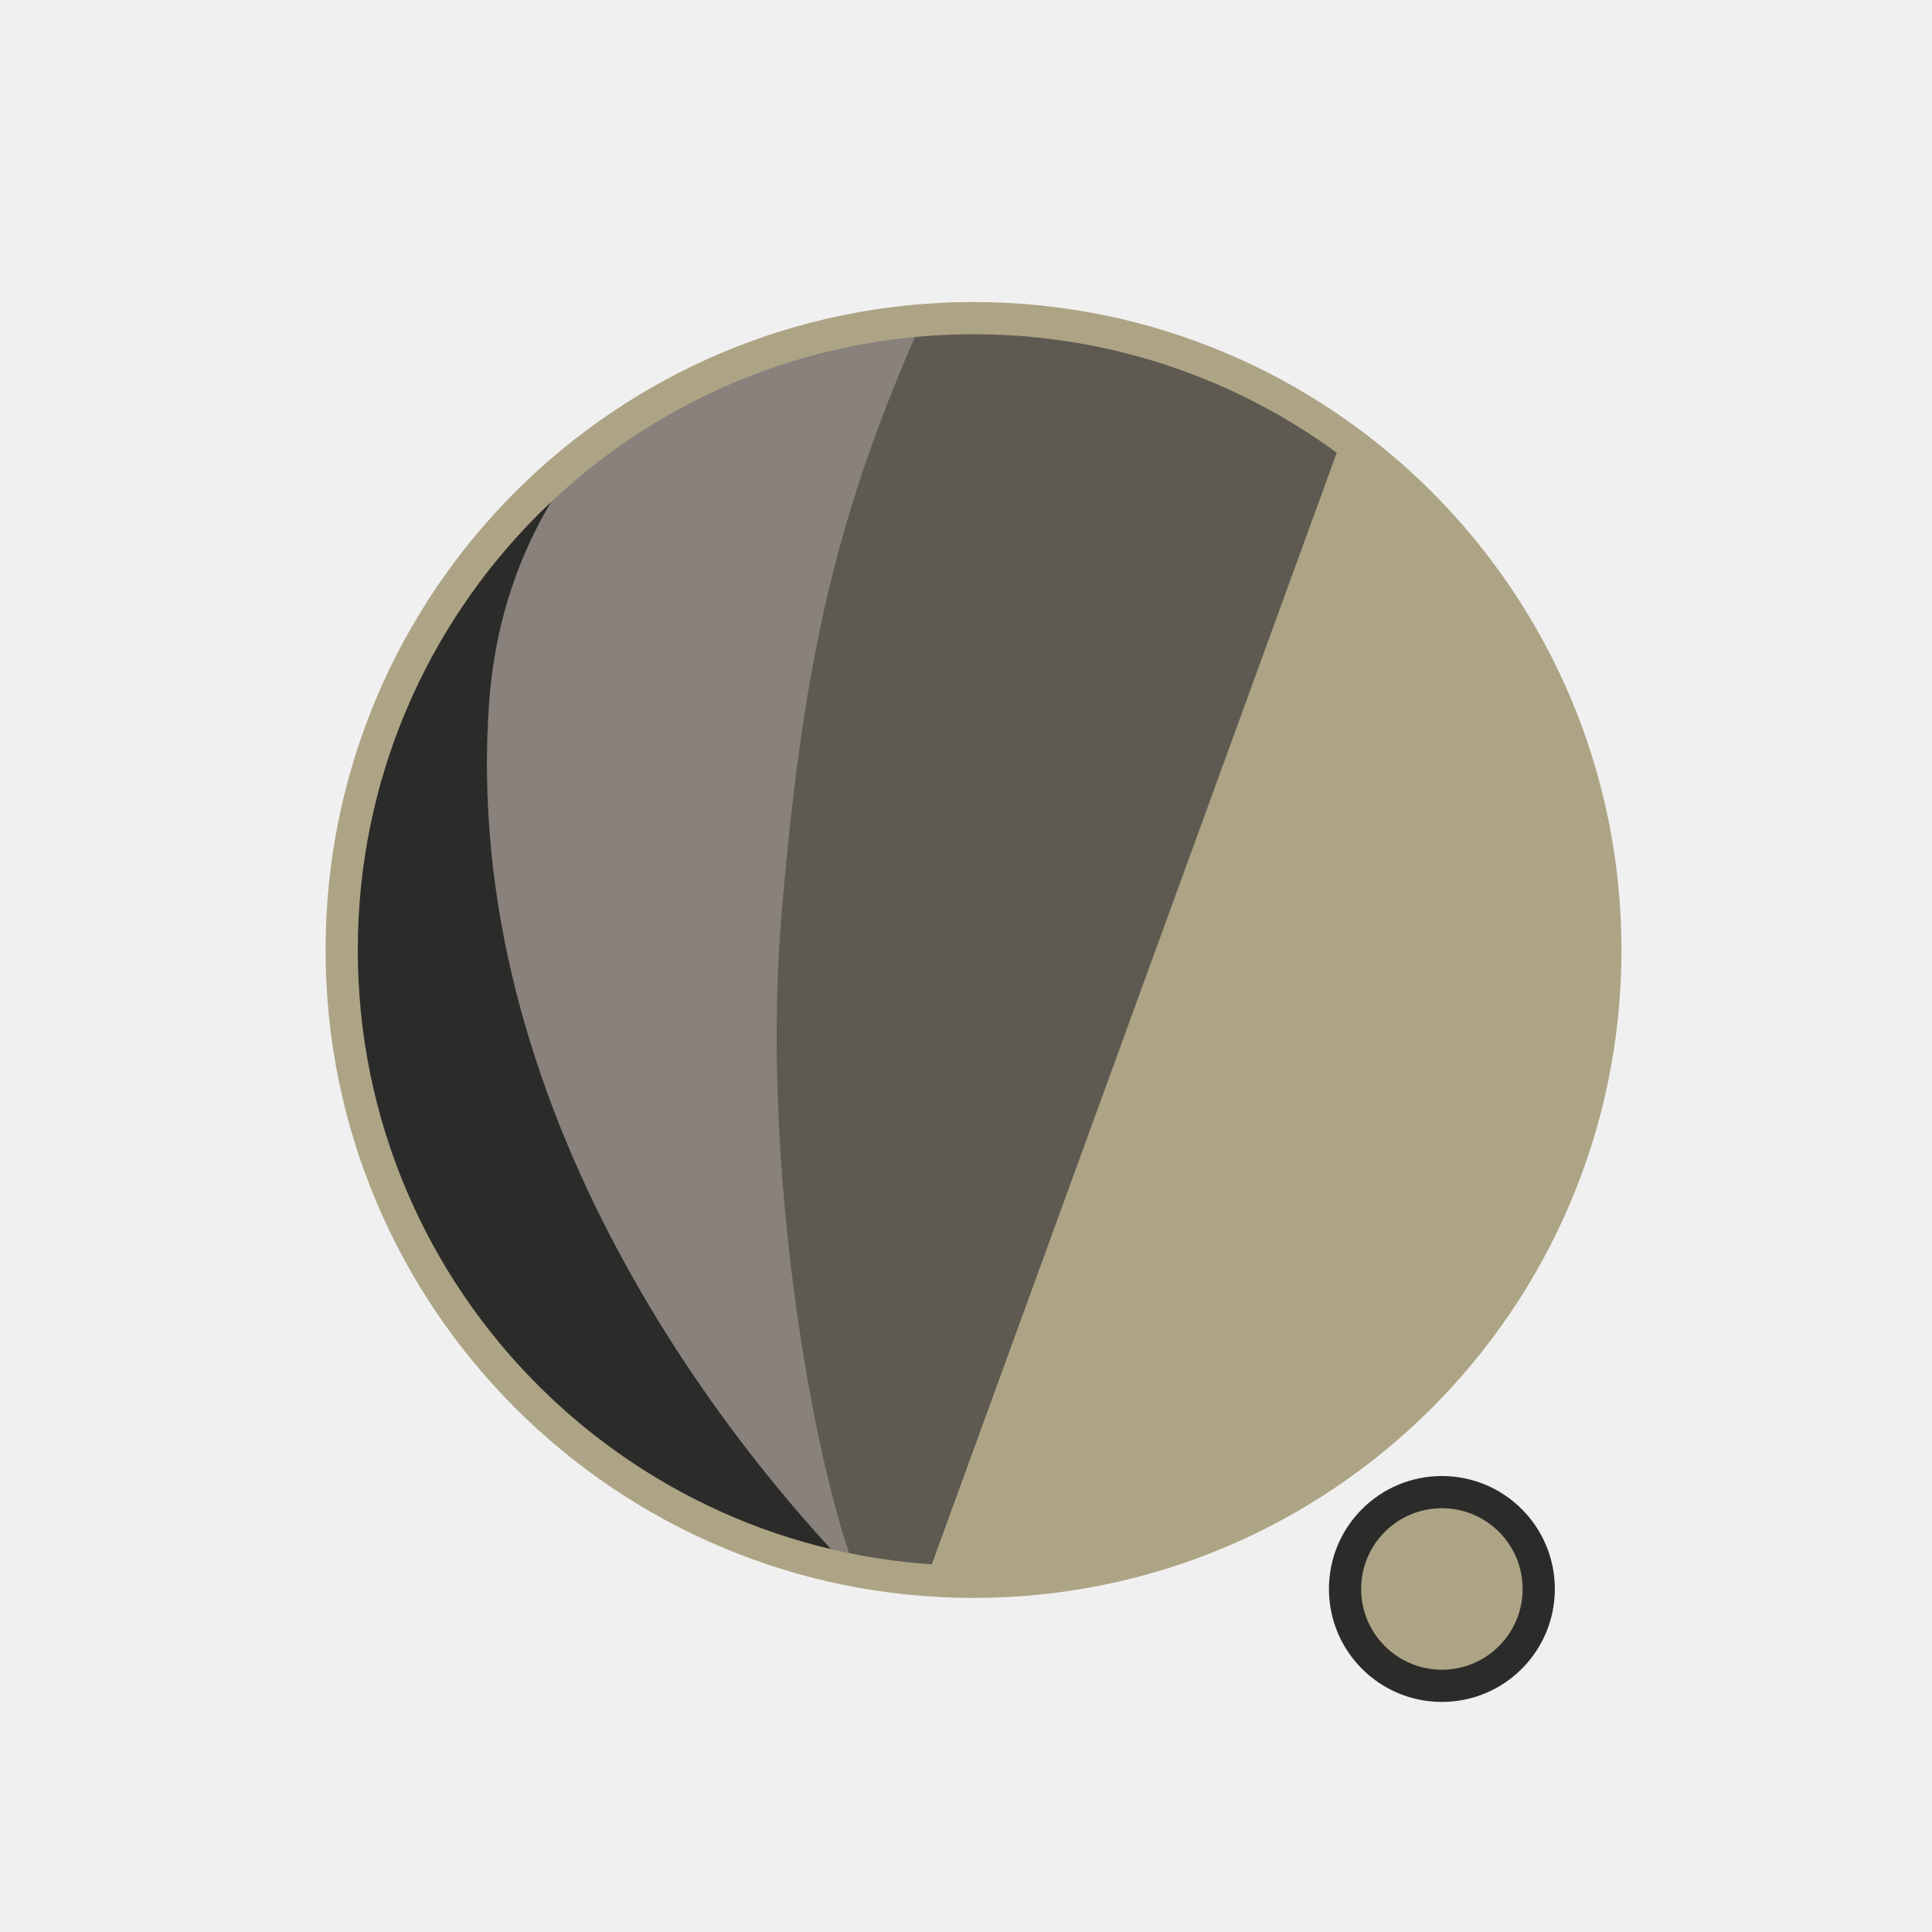
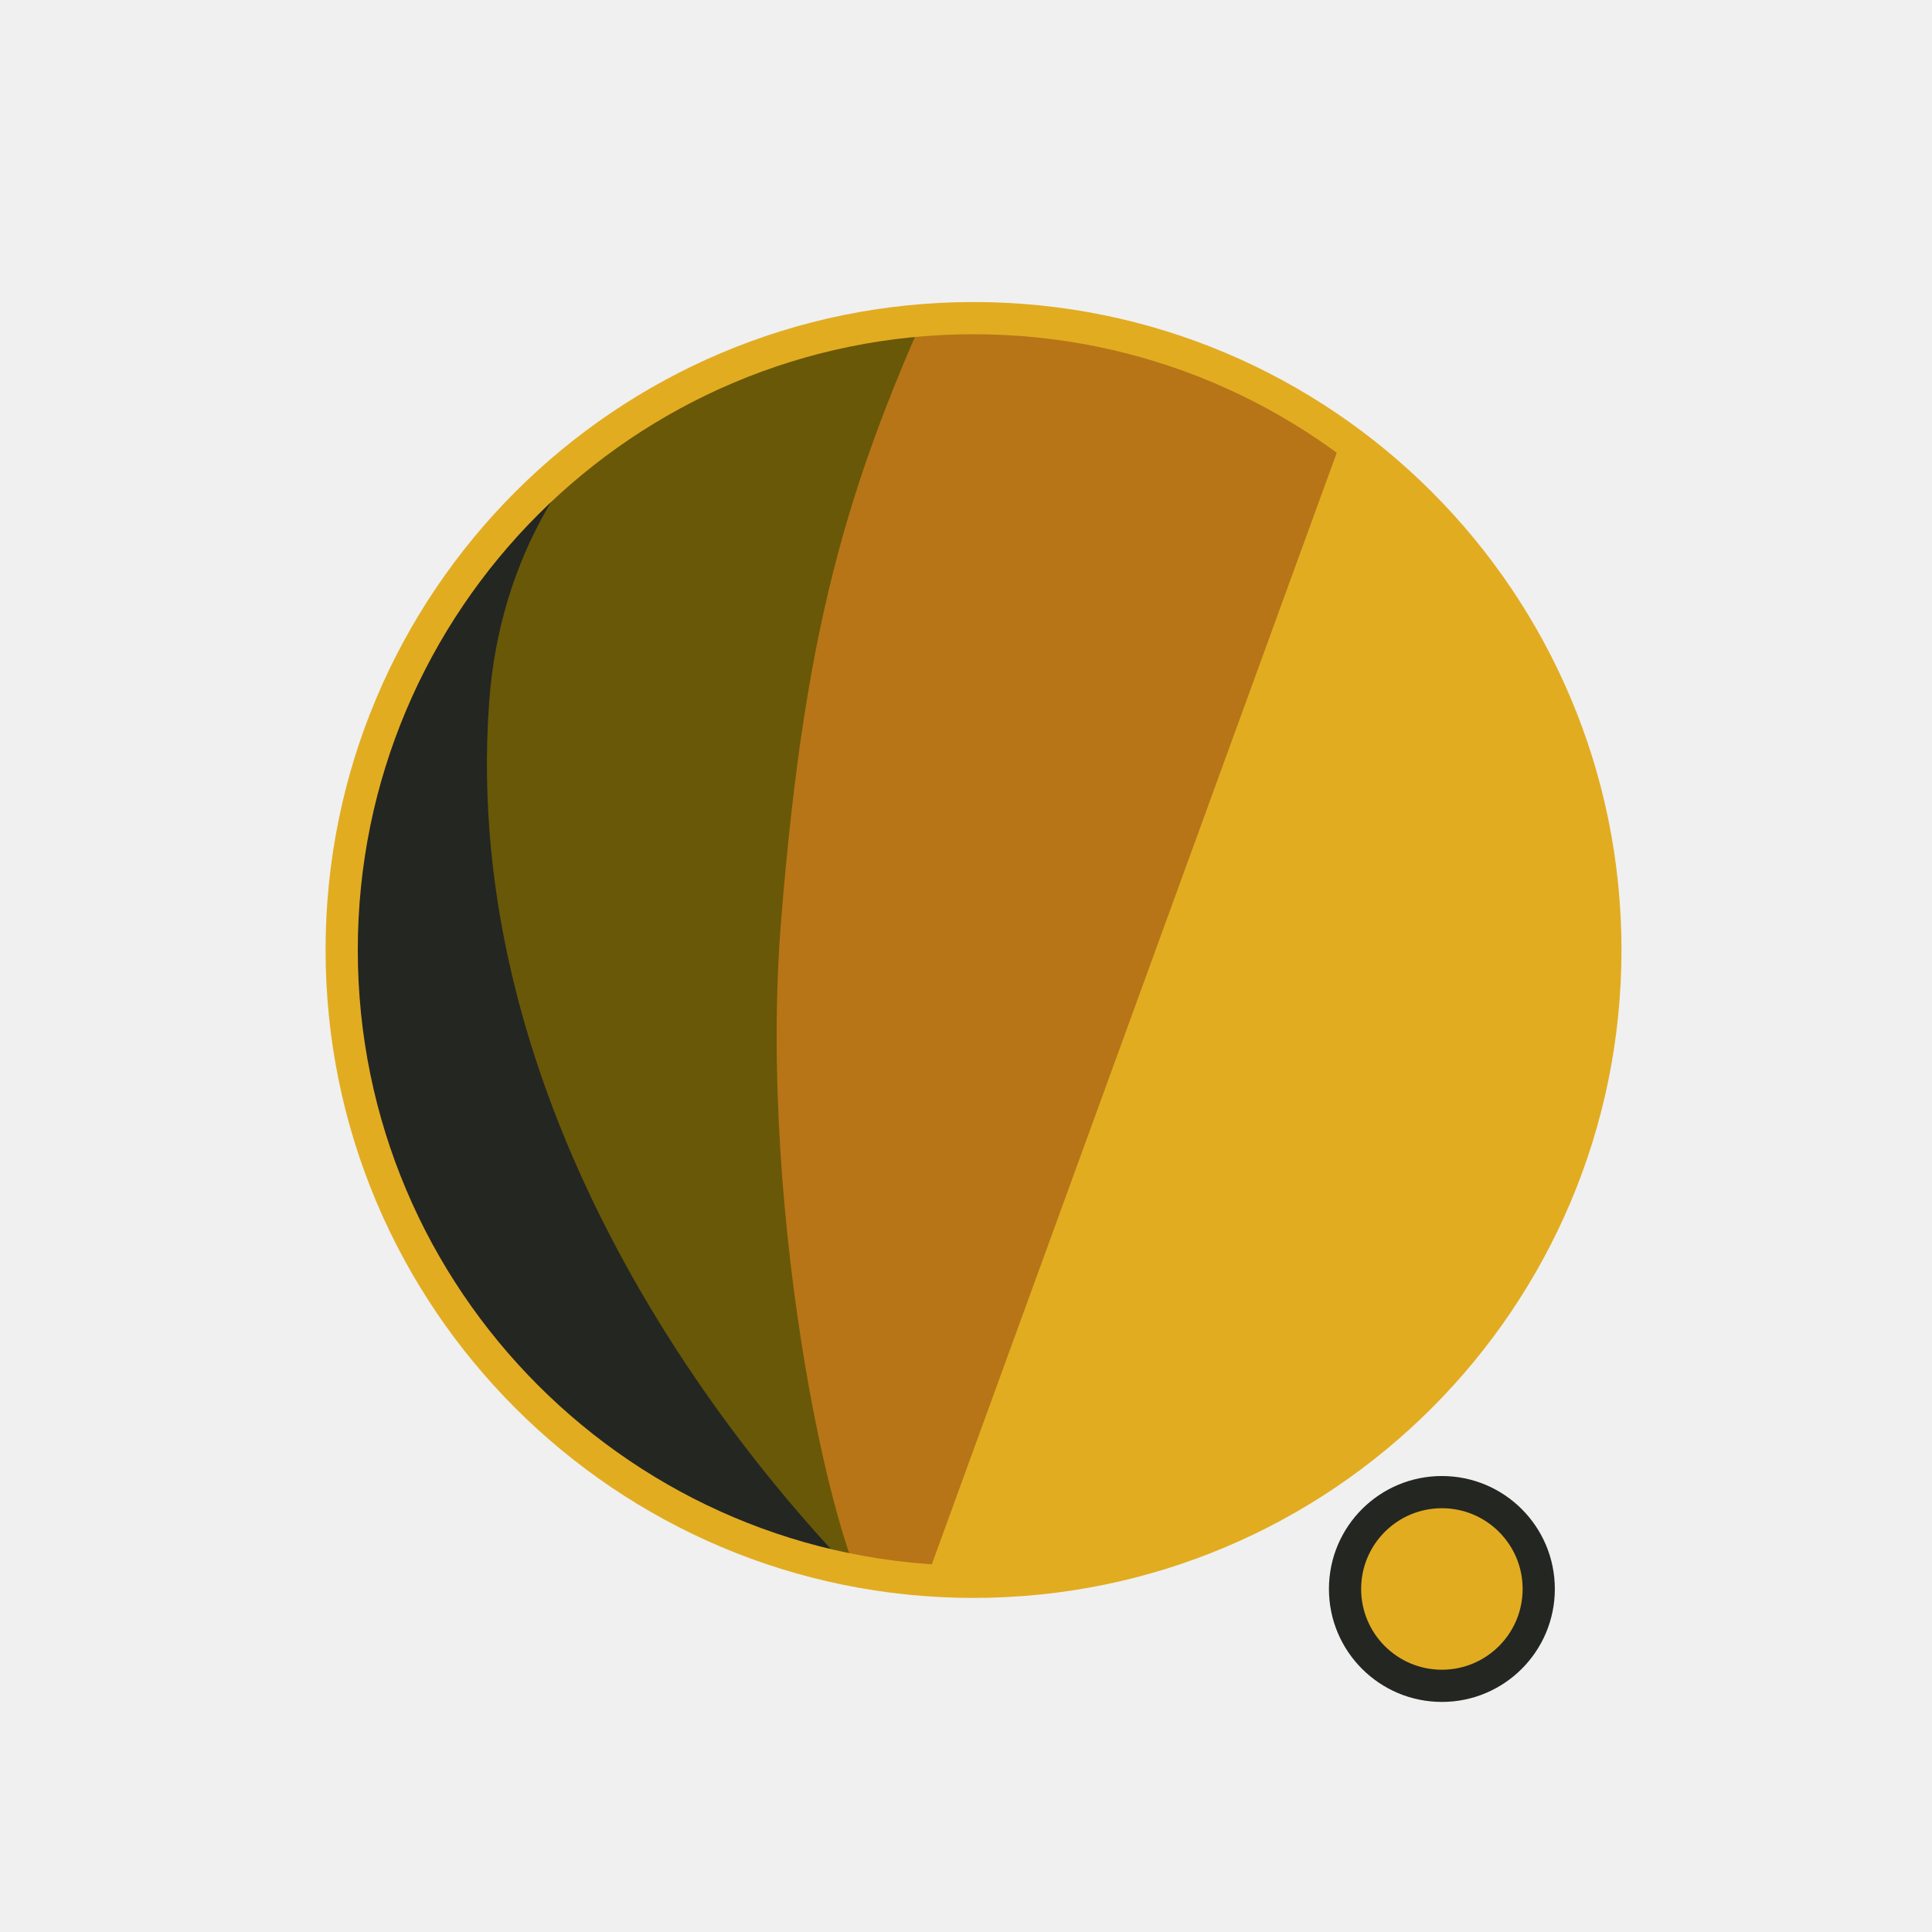
<svg xmlns="http://www.w3.org/2000/svg" width="300" height="300" viewBox="0 0 79.375 79.375" version="1.1" id="svg1">
  <defs id="defs1">
    <filter id="mask-powermask-path-effect5_inverse" style="color-interpolation-filters:sRGB" height="100" width="100" x="-50" y="-50">
      <feColorMatrix id="mask-powermask-path-effect5_primitive1" values="1" type="saturate" result="fbSourceGraphic" />
      <feColorMatrix id="mask-powermask-path-effect5_primitive2" values="-1 0 0 0 1 0 -1 0 0 1 0 0 -1 0 1 0 0 0 1 0 " in="fbSourceGraphic" />
    </filter>
    <clipPath clipPathUnits="userSpaceOnUse" id="clipPath1">
      <circle style="display:inline;fill:#000000;fill-opacity:1;stroke:none;stroke-width:0.214" id="circle3" cx="44.886" cy="38.249" r="22.842" />
    </clipPath>
    <clipPath clipPathUnits="userSpaceOnUse" id="clipPath3">
      <circle style="display:inline;opacity:1;fill:#000000;fill-opacity:1;stroke:none;stroke-width:2.646;stroke-dasharray:none;stroke-opacity:1" id="circle4" cx="39.235" cy="39.029" r="25.959" />
    </clipPath>
    <clipPath clipPathUnits="userSpaceOnUse" id="clipPath4">
      <circle style="display:inline;opacity:1;fill:#000000;fill-opacity:1;stroke:none;stroke-width:0.243" id="circle5" cx="39.997" cy="39.029" r="25.959" />
    </clipPath>
    <clipPath clipPathUnits="userSpaceOnUse" id="clipPath19">
      <g id="g20" style="display:inline">
        <circle style="display:inline;opacity:1;fill:#ffffff;fill-opacity:1;stroke:#000000;stroke-width:1.323;stroke-dasharray:none;stroke-opacity:1" id="circle20" cx="39.997" cy="39.029" r="25.959" />
        <path style="display:inline;fill:#ffffff;fill-opacity:1;stroke:none;stroke-width:1.323;stroke-linecap:round;stroke-linejoin:round;stroke-dasharray:none;stroke-opacity:1" d="M 40.972,71.749 65.107,9.074 51.262,8.513 29.654,71.374 Z" id="path20" />
      </g>
    </clipPath>
  </defs>
  <g id="layer1">
-     <circle style="display:inline;opacity:1;fill:#ADA485;fill-opacity:1;stroke:none;stroke-width:2.646;stroke-dasharray:none;stroke-opacity:1" id="path1" cx="39.997" cy="39.029" r="25.959" />
-     <circle style="display:inline;opacity:1;fill:#ADA485;fill-opacity:1;stroke:#2B2B29;stroke-width:1.323;stroke-linecap:round;stroke-linejoin:round;stroke-dasharray:none;stroke-opacity:1" id="path23" cx="59.239" cy="65.282" r="3.979" />
-     <path style="display:inline;opacity:1;fill:#5E5A51;fill-opacity:1;stroke:none;stroke-width:2.646;stroke-linecap:round;stroke-linejoin:round;stroke-dasharray:none;stroke-opacity:1" d="M 14.114,8.183 56.981,12.942 37.387,66.729 7.337,66.366 Z" id="path4" clip-path="url(#clipPath4)" />
-     <path style="display:inline;opacity:1;fill:#88817C;fill-opacity:1;stroke:none;stroke-width:2.646;stroke-linecap:round;stroke-linejoin:round;stroke-dasharray:none;stroke-opacity:1" d="m 38.537,10.093 c -4.366,9.204 -6.195,15.177 -7.208,27.727 -0.992,12.295 2.307,27.137 4.048,28.492 L 8.159,69.099 11.655,10.117 Z" id="path8" clip-path="url(#clipPath3)" transform="translate(0.7619726)" />
-     <path style="display:inline;opacity:1;fill:#2B2B29;fill-opacity:1;stroke:none;stroke-width:2.646;stroke-linecap:round;stroke-linejoin:round;stroke-dasharray:none;stroke-opacity:1" d="m 42.193,12.318 c -4.211,1.987 -14.039,6.189 -14.818,16.984 -1.049,14.531 8.417,27.086 14.901,33.188 l -22.177,3.33 -0.971,-51.47 z" id="path12" clip-path="url(#clipPath1)" transform="matrix(1.1365,0,0,1.1365,-11.01583,-4.44086)" />
-     <path style="display:inline;fill:none;stroke:#ADA485;stroke-width:5.292;stroke-linecap:round;stroke-linejoin:round;stroke-dasharray:none;stroke-opacity:1" d="M 56.155,14.893 37.161,67.307 c 0.345,-0.826 6.533,-17.661 9.644,-21.104 4.78,-5.292 13.008,-2.765 13.143,4.977 0.044,2.513 -1.431,15.998 -1.431,15.998" id="path2" clip-path="url(#clipPath19)" mask="none" />
-     <circle style="display:inline;opacity:1;fill:none;fill-opacity:1;stroke:#ADA485;stroke-width:1.323;stroke-dasharray:none;stroke-opacity:1" id="circle8" cx="39.997" cy="39.029" r="25.959" />
+     <circle style="display:inline;opacity:1;fill:#E2AC21;fill-opacity:1;stroke:none;stroke-width:2.646;stroke-dasharray:none;stroke-opacity:1" id="path1" cx="39.997" cy="39.029" r="25.959" />
+     <circle style="display:inline;opacity:1;fill:#E2AC21;fill-opacity:1;stroke:#242622;stroke-width:1.323;stroke-linecap:round;stroke-linejoin:round;stroke-dasharray:none;stroke-opacity:1" id="path23" cx="59.239" cy="65.282" r="3.979" />
+     <path style="display:inline;opacity:1;fill:#B77517;fill-opacity:1;stroke:none;stroke-width:2.646;stroke-linecap:round;stroke-linejoin:round;stroke-dasharray:none;stroke-opacity:1" d="M 14.114,8.183 56.981,12.942 37.387,66.729 7.337,66.366 Z" id="path4" clip-path="url(#clipPath4)" />
+     <path style="display:inline;opacity:1;fill:#695807;fill-opacity:1;stroke:none;stroke-width:2.646;stroke-linecap:round;stroke-linejoin:round;stroke-dasharray:none;stroke-opacity:1" d="m 38.537,10.093 c -4.366,9.204 -6.195,15.177 -7.208,27.727 -0.992,12.295 2.307,27.137 4.048,28.492 L 8.159,69.099 11.655,10.117 Z" id="path8" clip-path="url(#clipPath3)" transform="translate(0.7619726)" />
+     <path style="display:inline;opacity:1;fill:#242622;fill-opacity:1;stroke:none;stroke-width:2.646;stroke-linecap:round;stroke-linejoin:round;stroke-dasharray:none;stroke-opacity:1" d="m 42.193,12.318 c -4.211,1.987 -14.039,6.189 -14.818,16.984 -1.049,14.531 8.417,27.086 14.901,33.188 l -22.177,3.33 -0.971,-51.47 z" id="path12" clip-path="url(#clipPath1)" transform="matrix(1.1365,0,0,1.1365,-11.01583,-4.44086)" />
+     <path style="display:inline;fill:none;stroke:#E2AC21;stroke-width:5.292;stroke-linecap:round;stroke-linejoin:round;stroke-dasharray:none;stroke-opacity:1" d="M 56.155,14.893 37.161,67.307 c 0.345,-0.826 6.533,-17.661 9.644,-21.104 4.78,-5.292 13.008,-2.765 13.143,4.977 0.044,2.513 -1.431,15.998 -1.431,15.998" id="path2" clip-path="url(#clipPath19)" mask="none" />
+     <circle style="display:inline;opacity:1;fill:none;fill-opacity:1;stroke:#E2AC21;stroke-width:1.323;stroke-dasharray:none;stroke-opacity:1" id="circle8" cx="39.997" cy="39.029" r="25.959" />
  </g>
</svg>
